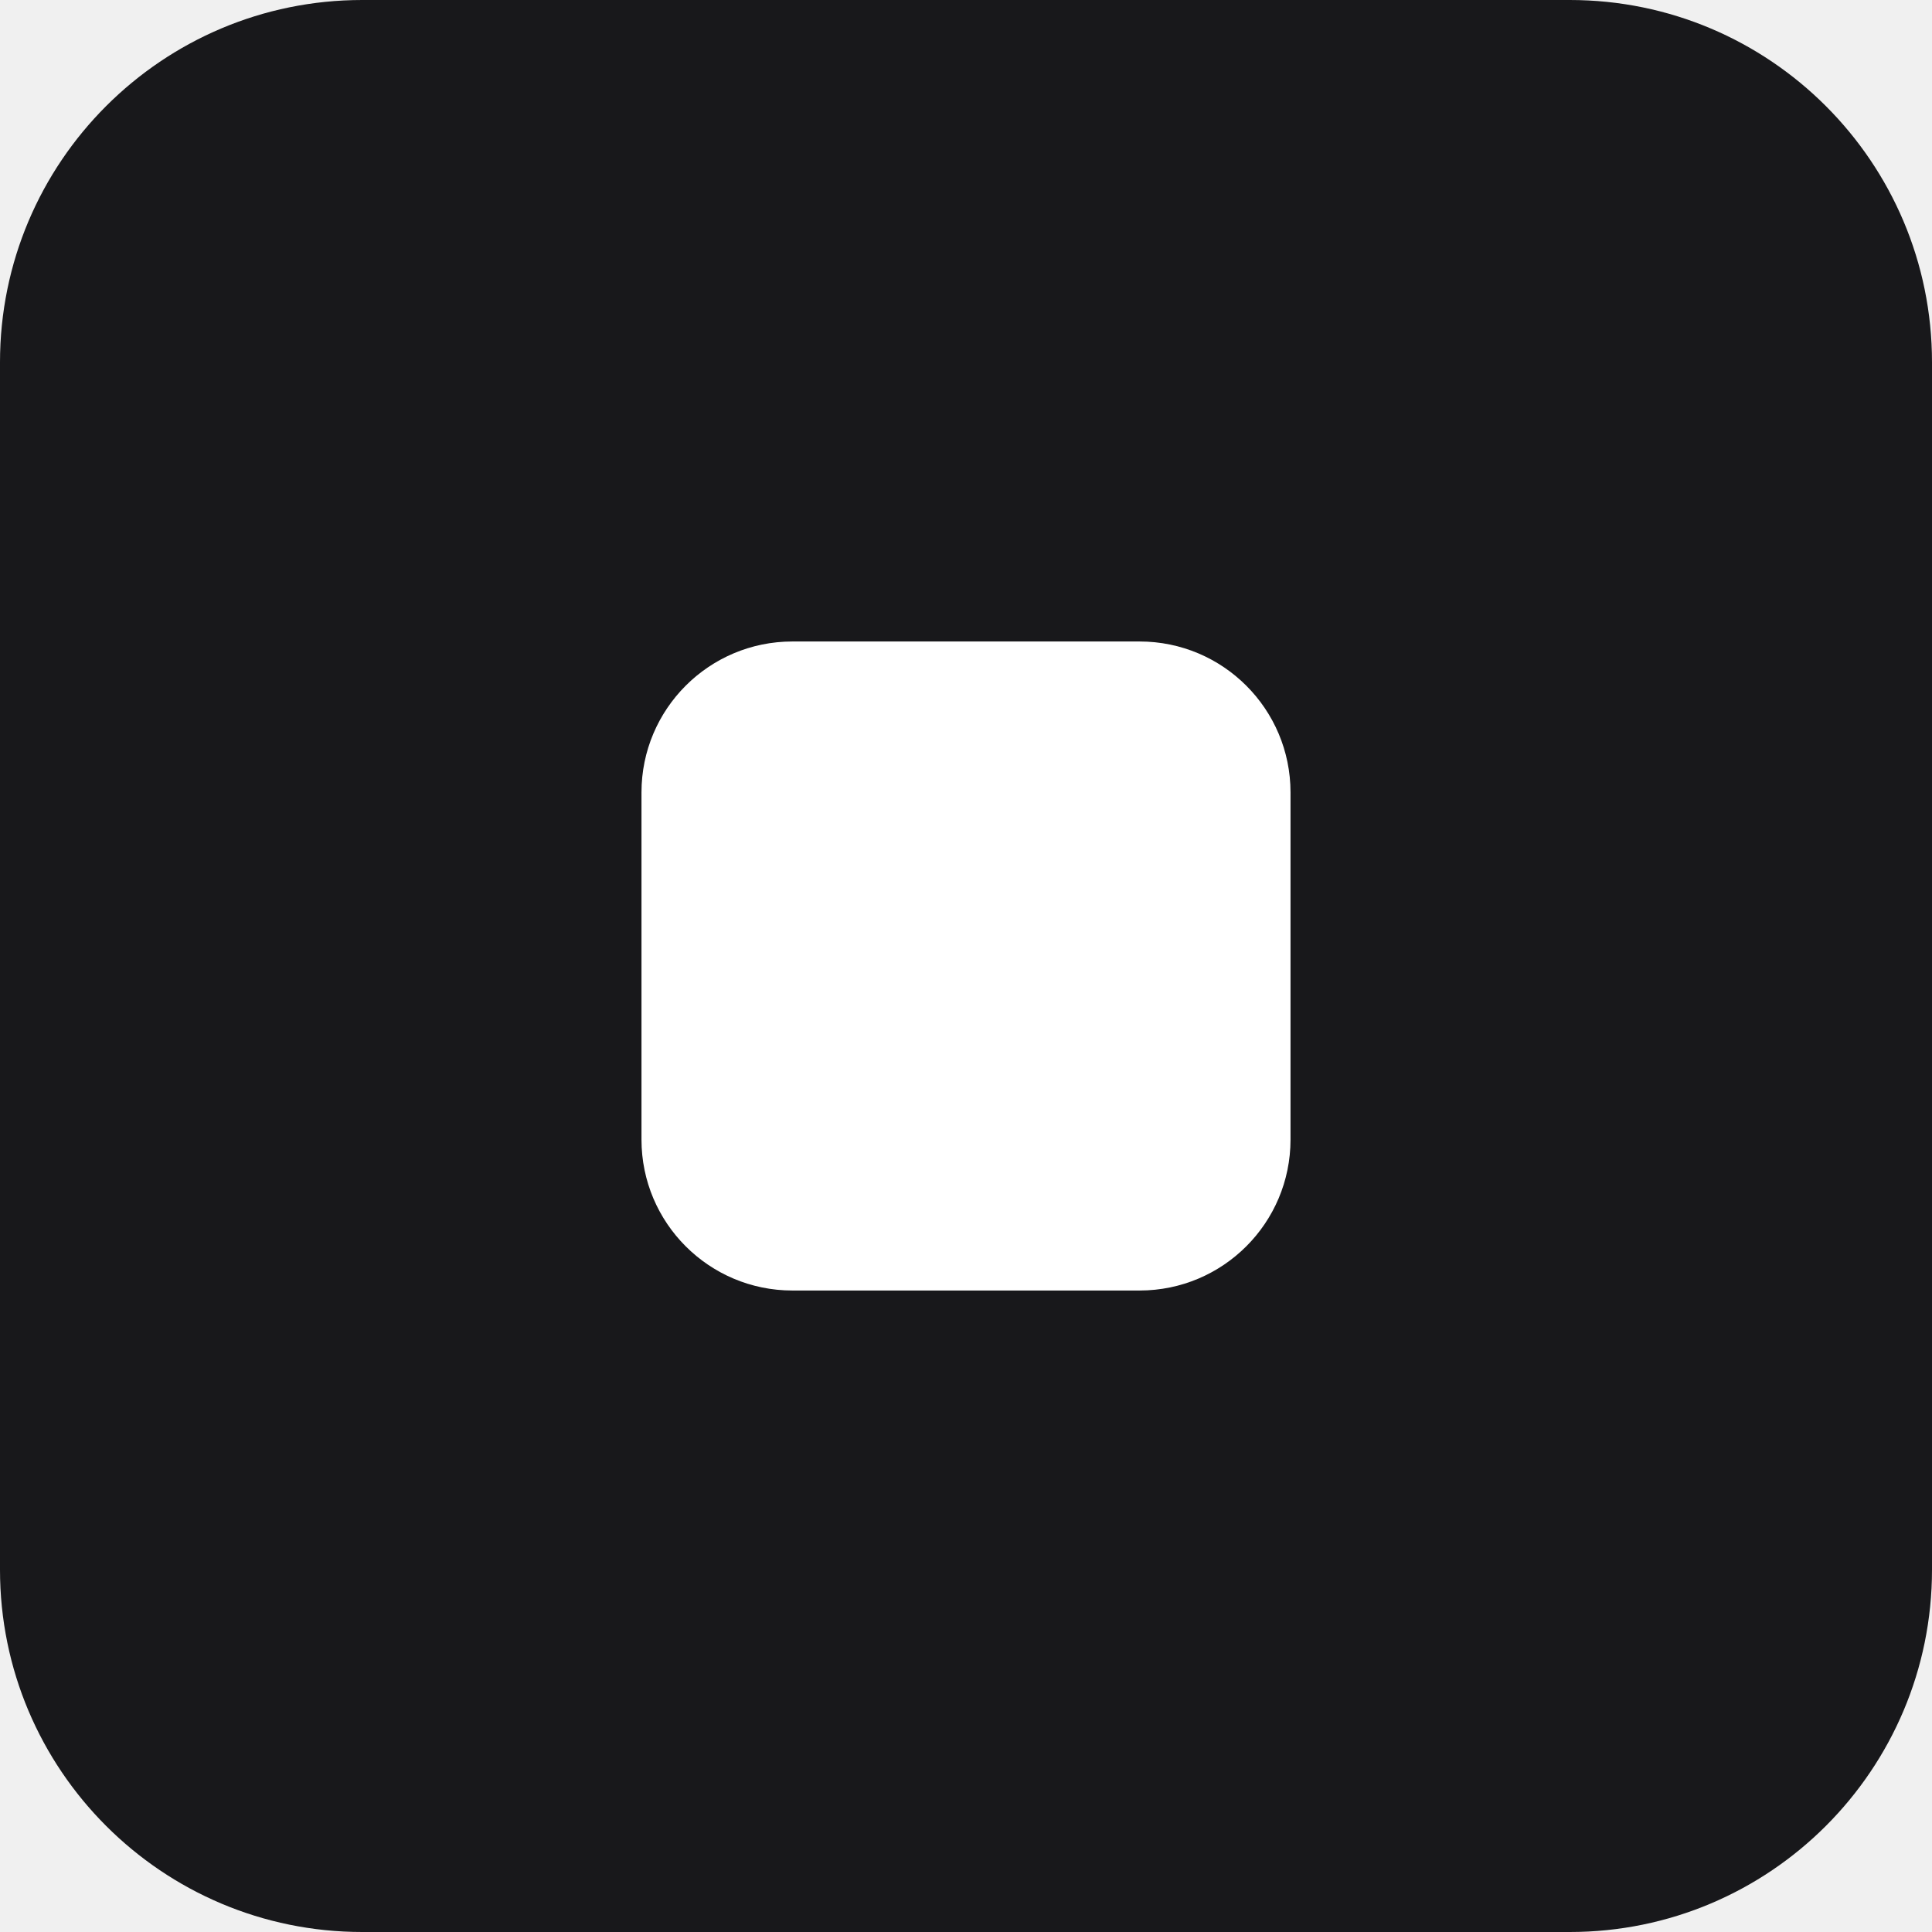
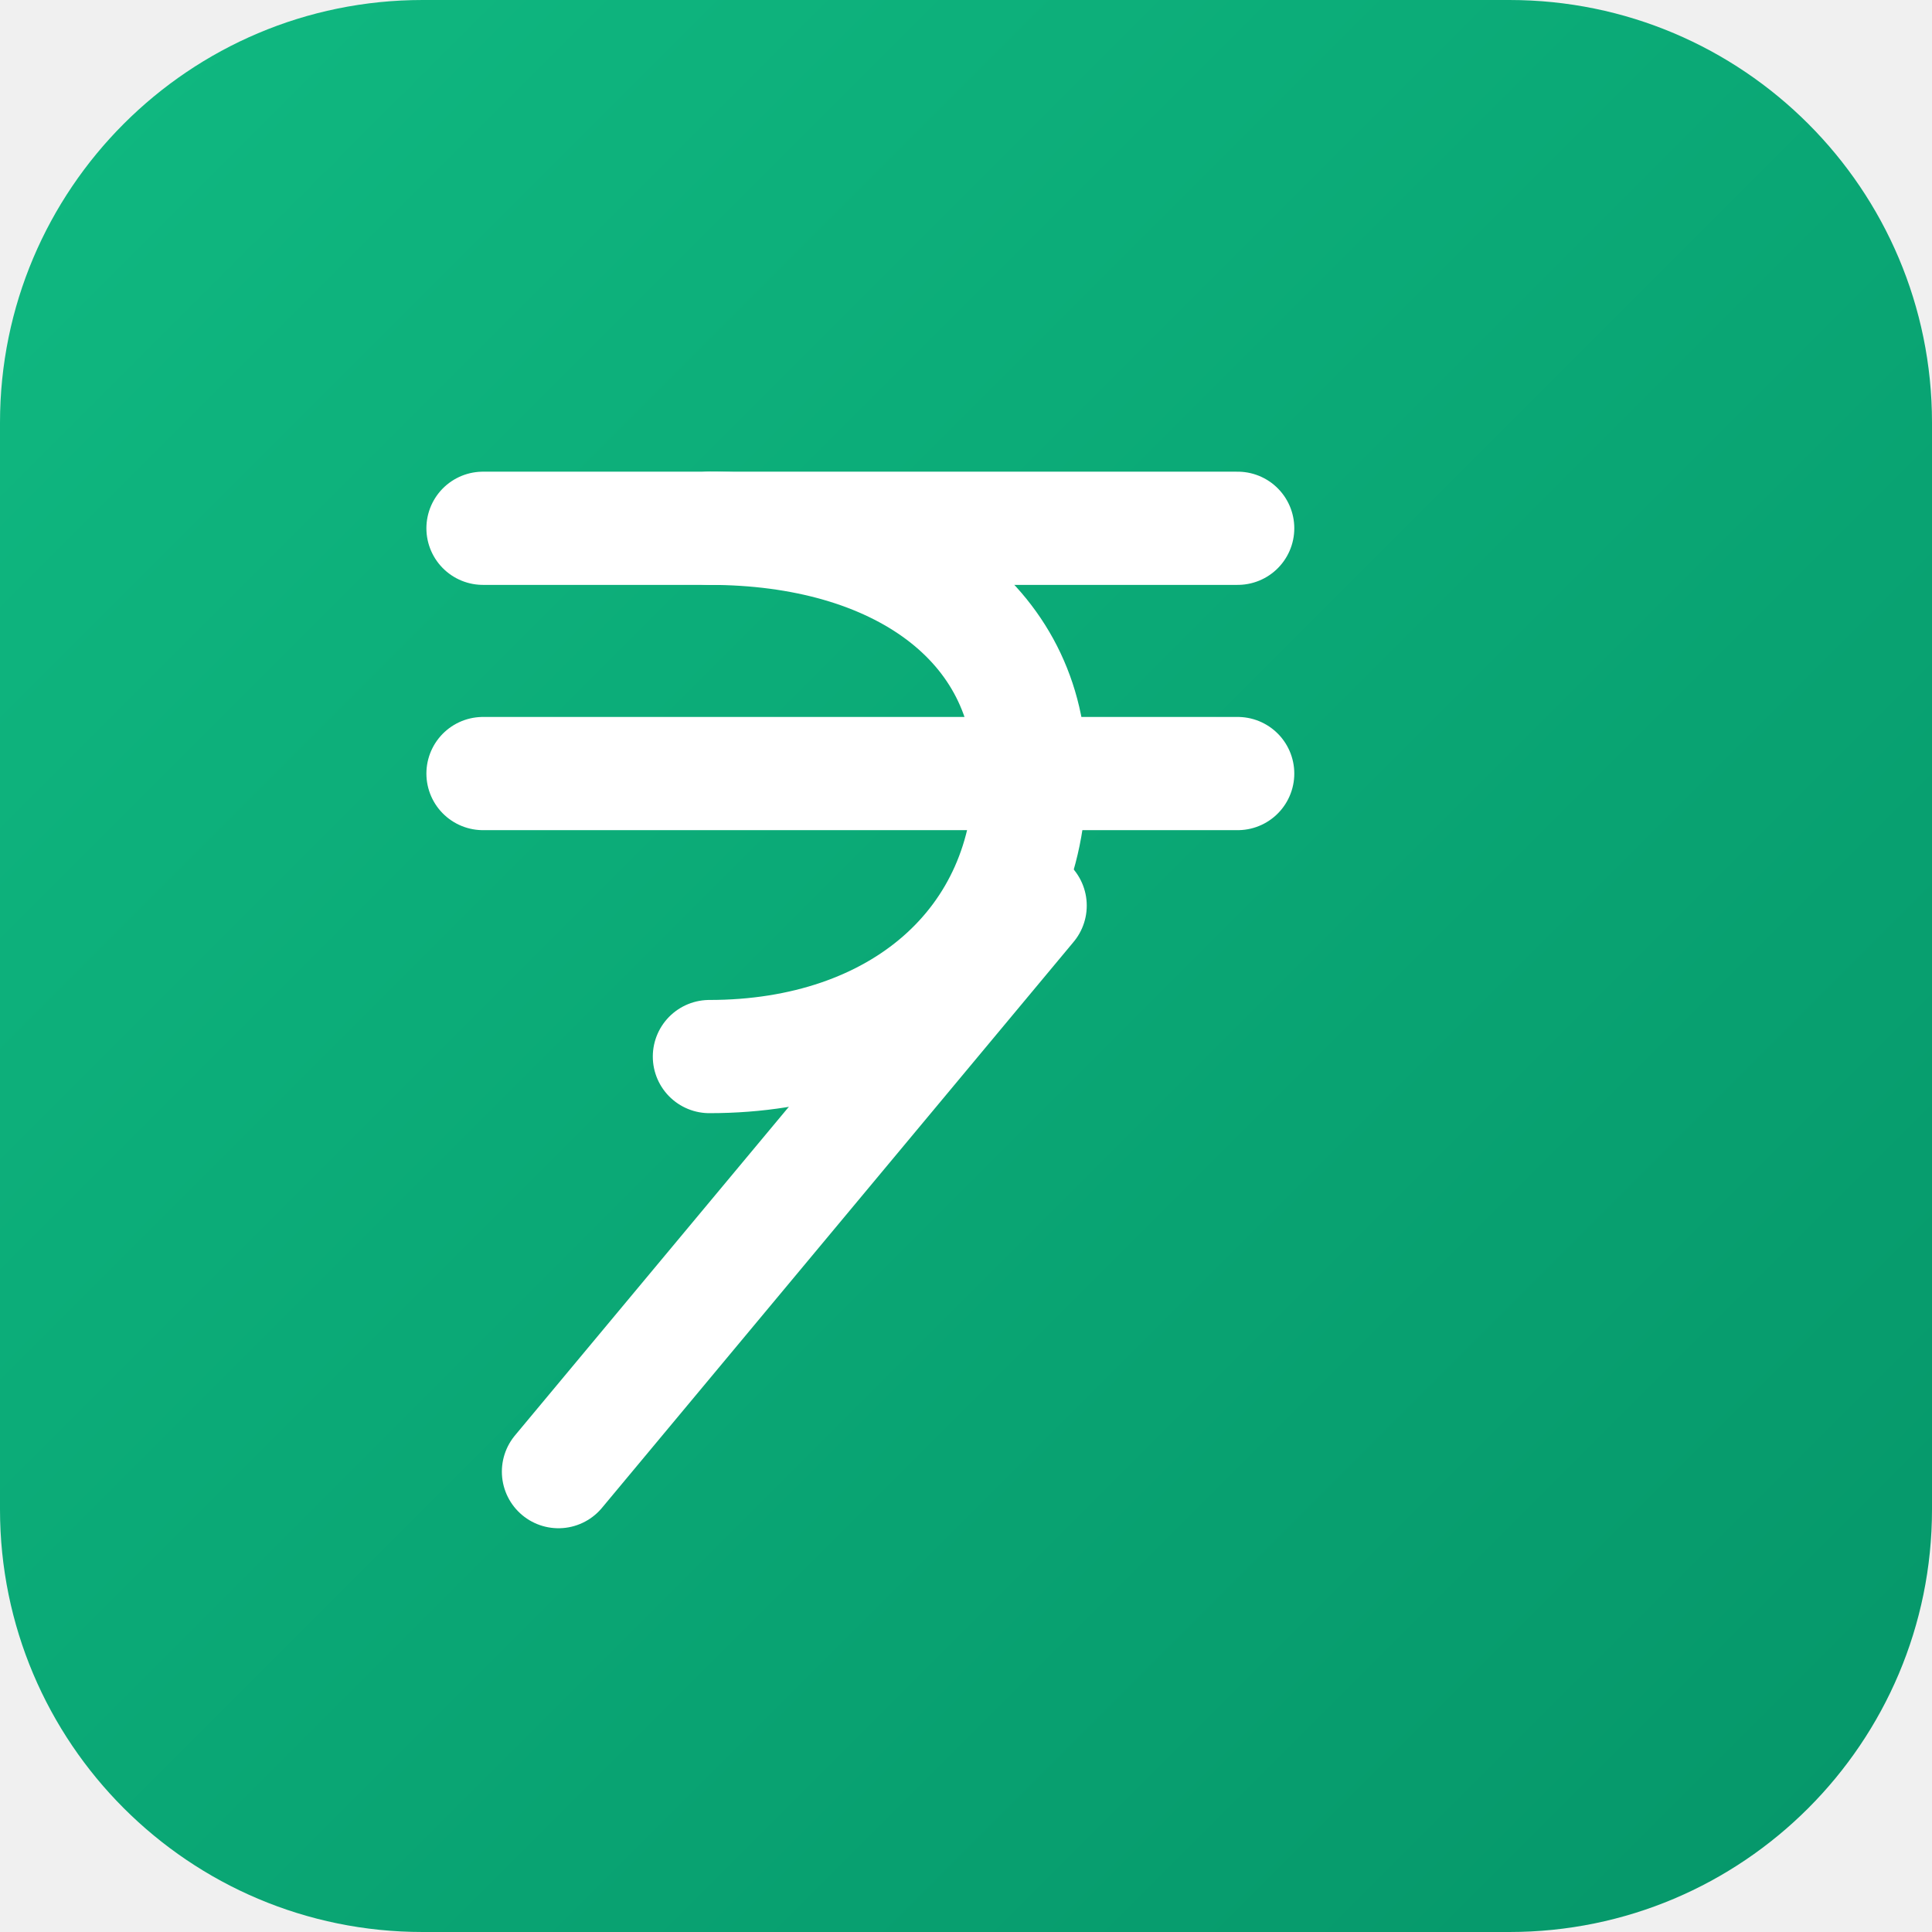
- <svg xmlns="http://www.w3.org/2000/svg" width="512" height="512" viewBox="0 0 512 512">
-   <rect width="512" height="512" rx="96" fill="#18181b" />
-   <rect x="170" y="170" width="172" height="172" rx="40" fill="#ffffff" />
+ <svg xmlns="http://www.w3.org/2000/svg" width="512" height="512" viewBox="0 0 512 512" fill="none">
+   <defs>
+     <linearGradient id="bg" x1="0" y1="0" x2="512" y2="512" gradientUnits="userSpaceOnUse">
+       <stop offset="0%" stop-color="#10b981" />
+       <stop offset="100%" stop-color="#059669" />
+     </linearGradient>
+   </defs>
+   <rect width="512" height="512" rx="112" fill="url(#bg)" />
+   <g transform="translate(128, 110)">
+     <line x1="0" y1="30" x2="200" y2="30" stroke="white" stroke-width="30" stroke-linecap="round" />
+     <line x1="0" y1="95" x2="200" y2="95" stroke="white" stroke-width="30" stroke-linecap="round" />
+     <path d="M60 30 C110 30, 145 55, 145 95 C145 140, 110 170, 60 170" stroke="white" stroke-width="30" stroke-linecap="round" fill="none" />
+     <line x1="20" y1="280" x2="145" y2="130" stroke="white" stroke-width="30" stroke-linecap="round" />
+   </g>
</svg>
